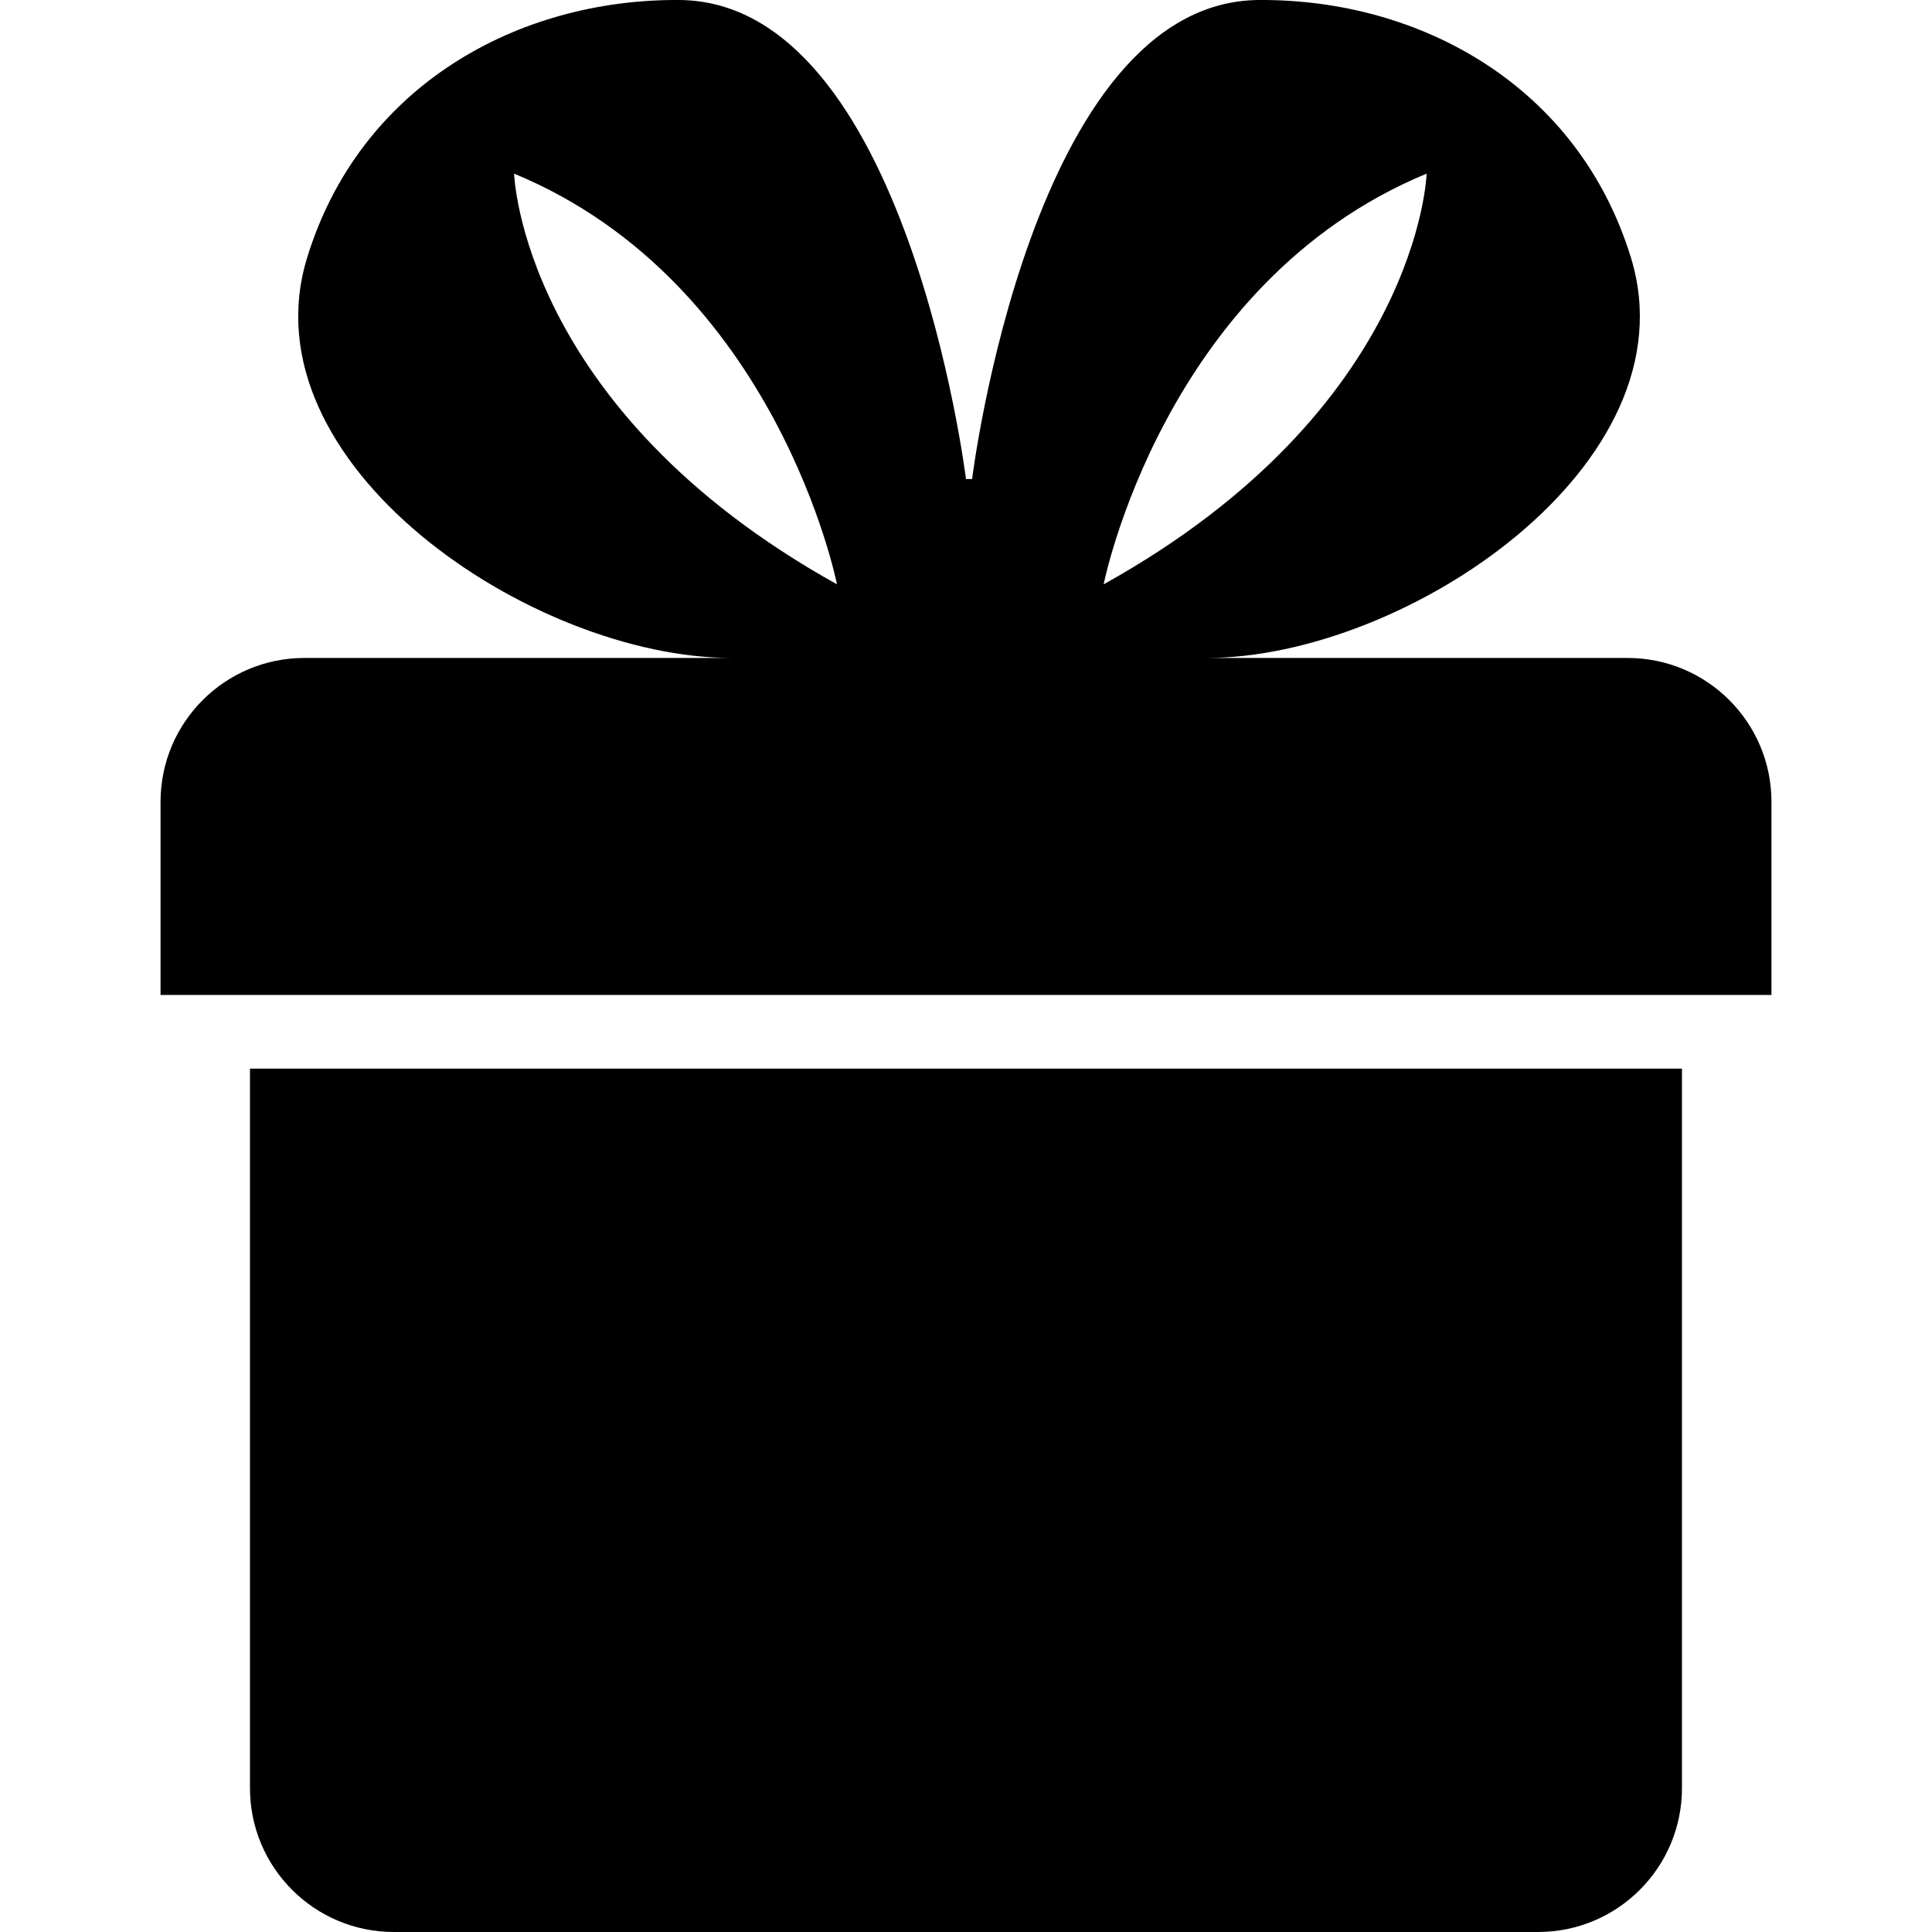
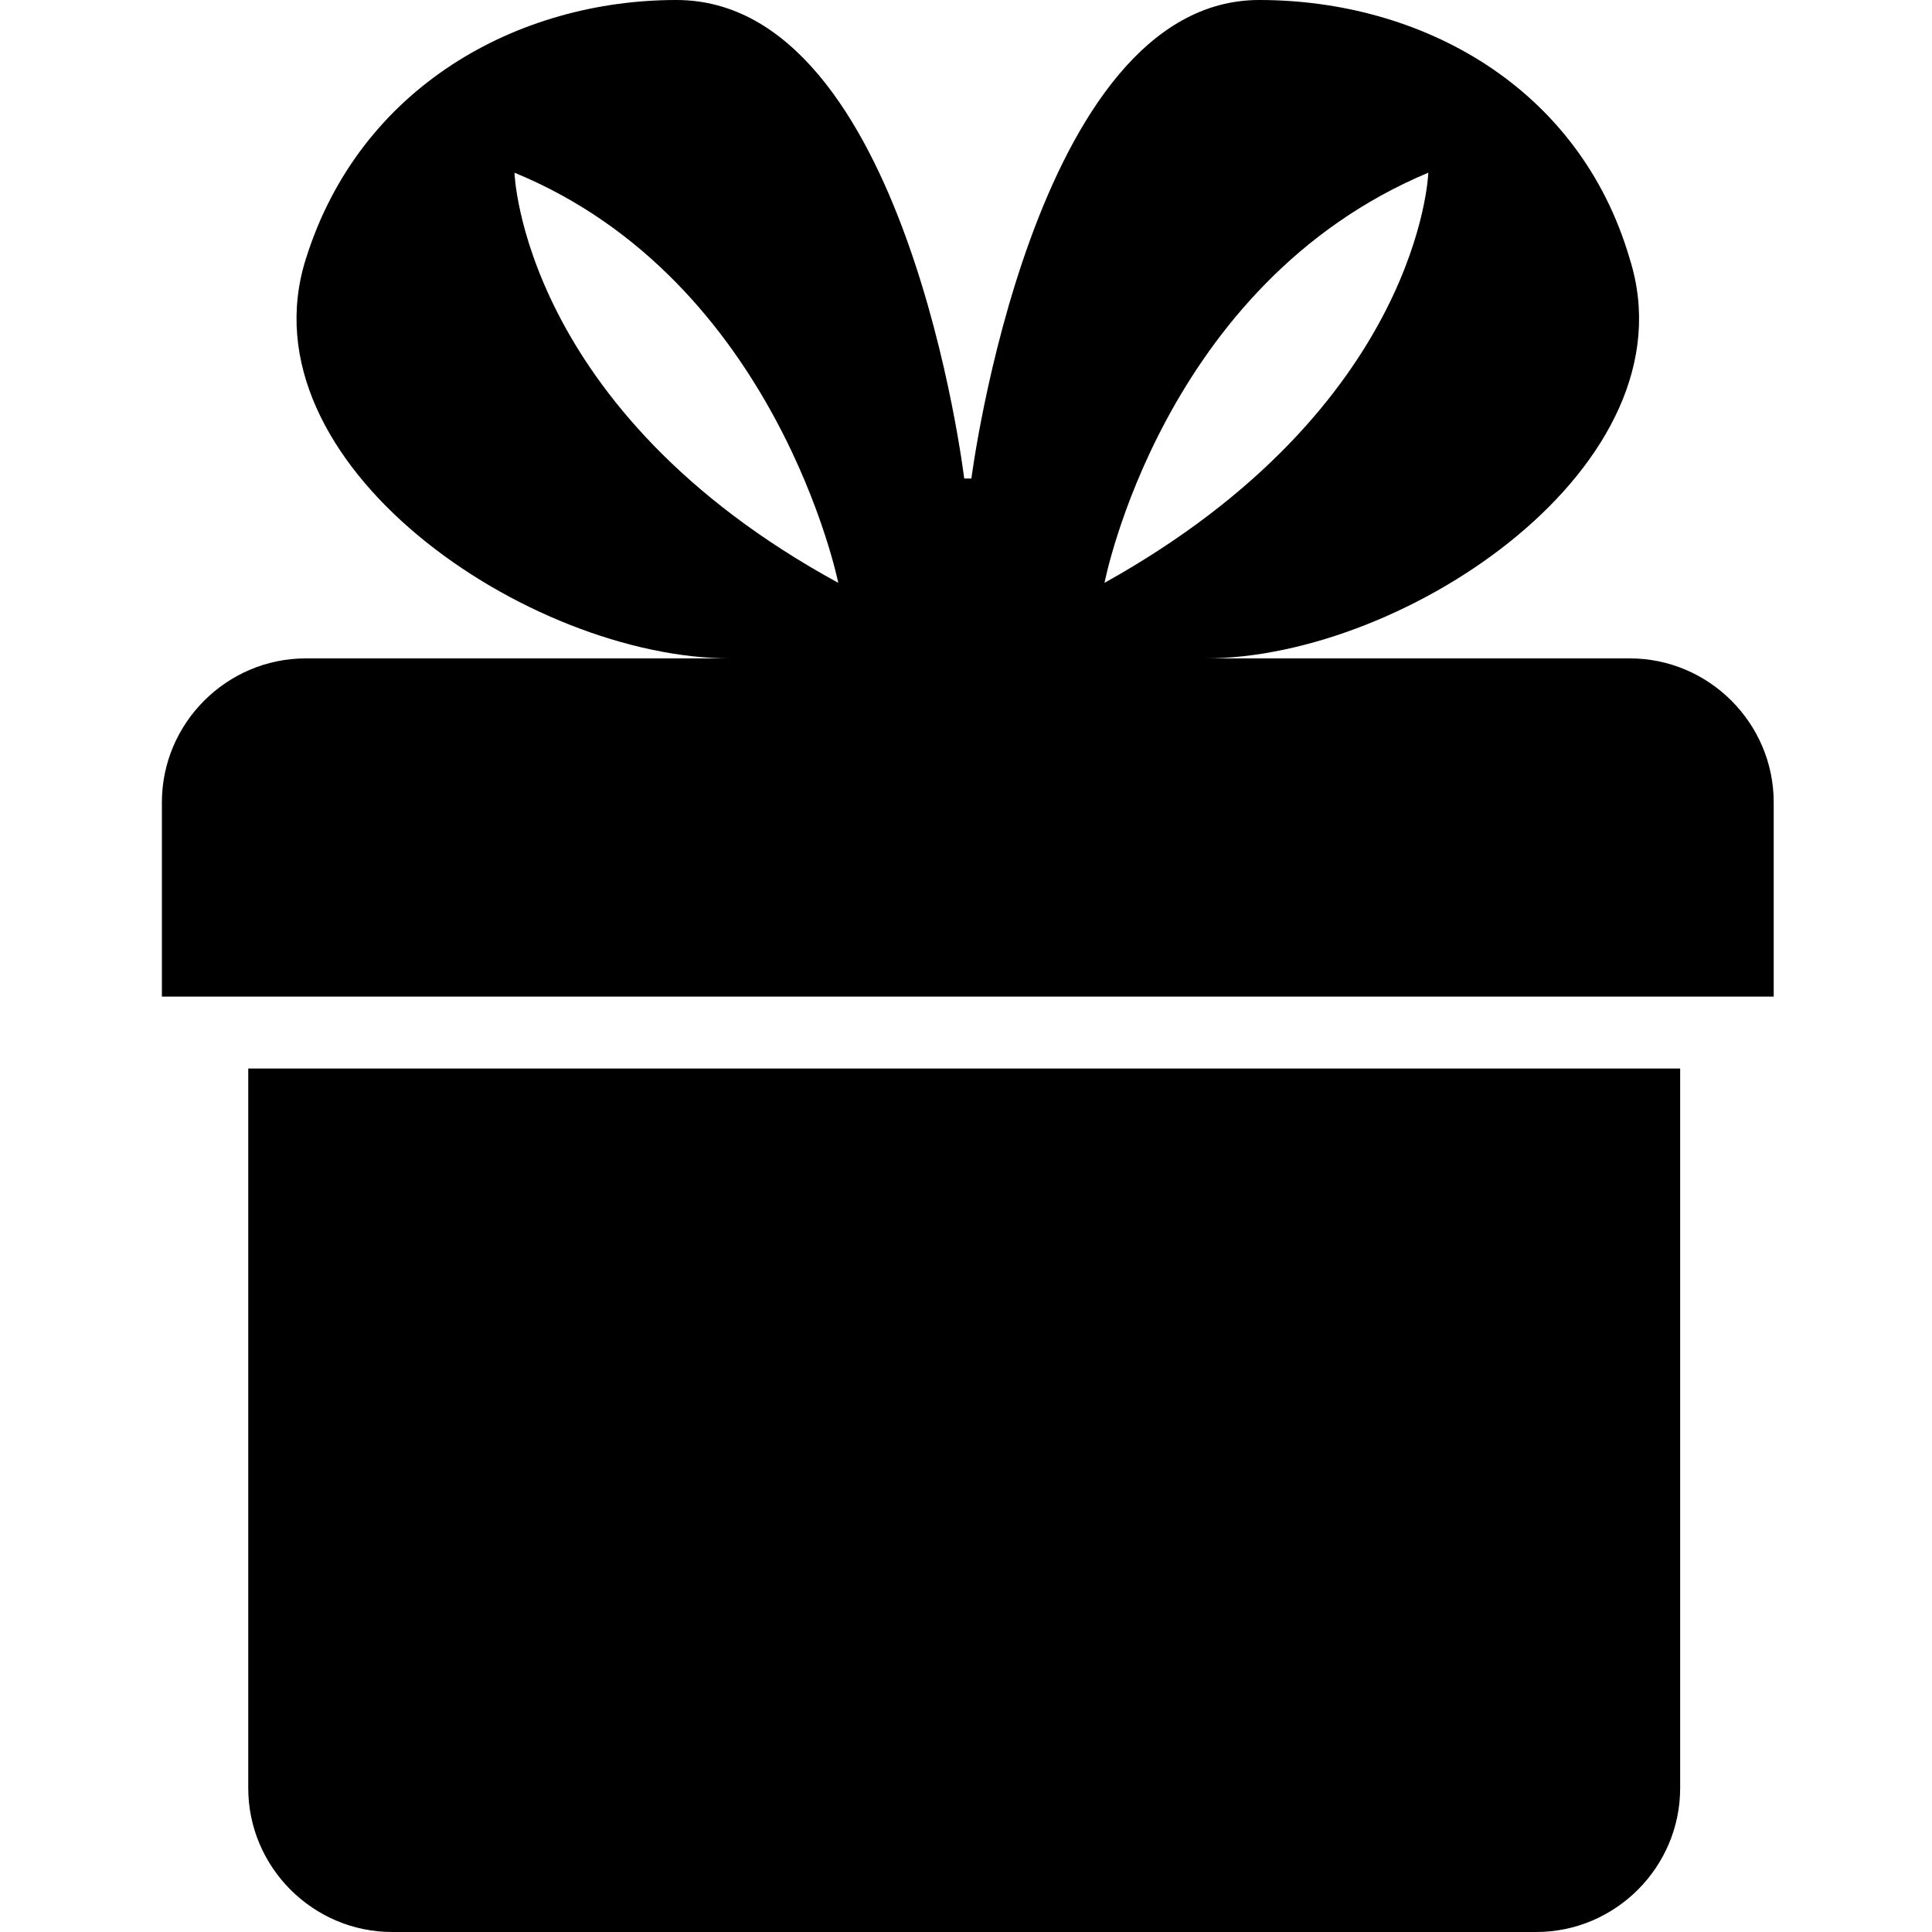
- <svg xmlns="http://www.w3.org/2000/svg" version="1.1" id="Capa_1" x="0px" y="0px" width="53.709px" height="53.709px" viewBox="0 0 53.709 53.709" style="enable-background:new 0 0 53.709 53.709;" xml:space="preserve">
+ <svg xmlns="http://www.w3.org/2000/svg" version="1.1" id="Capa_1" x="0px" y="0px" viewBox="0 0 53.7 53.7" enable-background="new 0 0 53.7 53.7" xml:space="preserve">
  <g>
-     <path d="M10.949,53.709h31.809c2.209,0,4-1.791,4-4V29.708H6.949v20.001C6.949,51.918,8.74,53.709,10.949,53.709z" />
-     <path d="M4.463,22.291v5.369h44.783v-5.369c0-2.209-1.791-4-4-4H33.537c5.561,0,13.557-5.397,11.805-11.12   C43.879,2.39,39.488-0.028,35.001,0c-6.335,0.036-7.977,13.317-7.977,13.317h-0.17c0,0-1.641-13.281-7.977-13.317   C14.389-0.028,9.999,2.39,8.536,7.171c-1.753,5.723,6.244,11.12,11.807,11.12H8.463C6.254,18.291,4.463,20.082,4.463,22.291z    M39.66,4.827c0,0-0.196,6.536-8.979,11.417C30.682,16.244,32.341,7.853,39.66,4.827z M14.292,4.827   c7.317,3.025,8.976,11.417,8.976,11.417C14.487,11.363,14.292,4.827,14.292,4.827z" />
+     <path d="M10.9,53.7h31.8c2.2,0,4-1.8,4-4v-20H6.9v20C6.9,51.9,8.7,53.7,10.9,53.7z" />
+     <path d="M4.5,22.3v5.4h44.8v-5.4c0-2.2-1.8-4-4-4H33.5c5.6,0,13.6-5.4,11.8-11.1C43.9,2.4,39.5,0,35,0c-6.3,0-8,13.3-8,13.3h-0.2   c0,0-1.6-13.3-8-13.3C14.4,0,10,2.4,8.5,7.2c-1.8,5.7,6.2,11.1,11.8,11.1H8.5C6.3,18.3,4.5,20.1,4.5,22.3z M39.7,4.8   c0,0-0.2,6.5-9,11.4C30.7,16.2,32.3,7.9,39.7,4.8z M14.3,4.8c7.3,3,9,11.4,9,11.4C14.5,11.4,14.3,4.8,14.3,4.8z" />
  </g>
-   <g>
- </g>
-   <g>
- </g>
-   <g>
- </g>
-   <g>
- </g>
-   <g>
- </g>
-   <g>
- </g>
-   <g>
- </g>
-   <g>
- </g>
-   <g>
- </g>
-   <g>
- </g>
-   <g>
- </g>
-   <g>
- </g>
-   <g>
- </g>
-   <g>
- </g>
-   <g>
- </g>
</svg>
